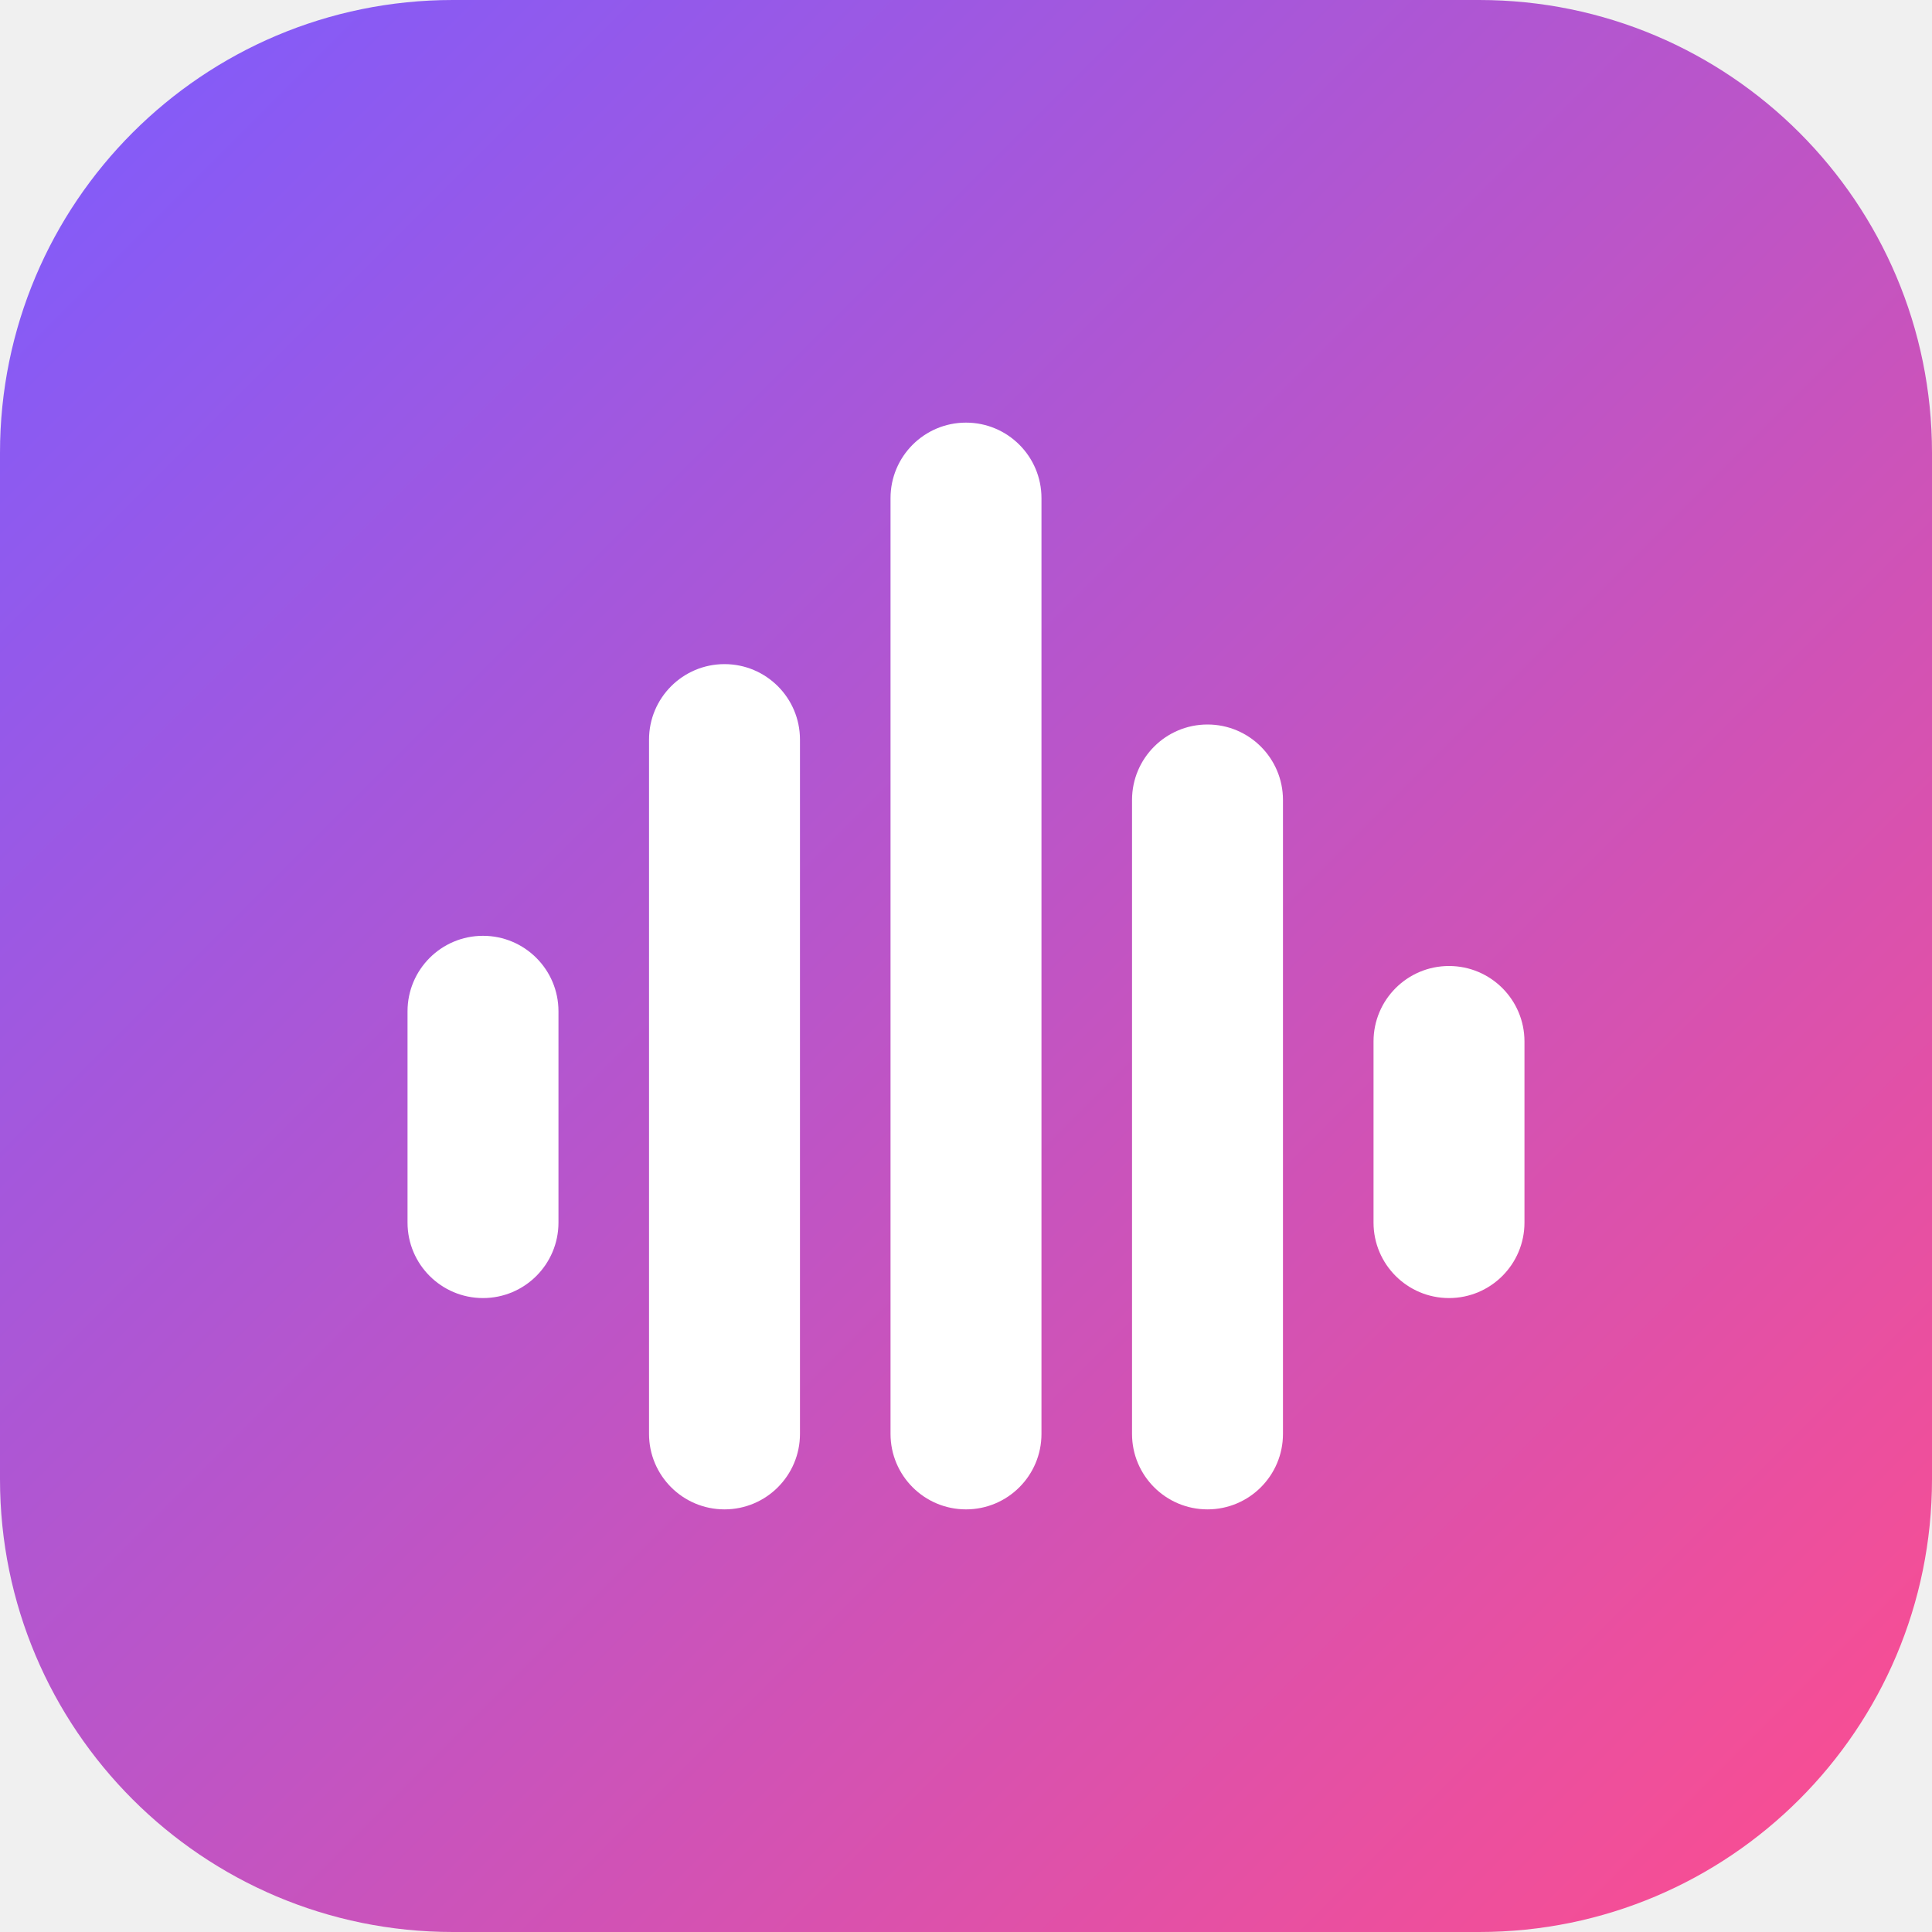
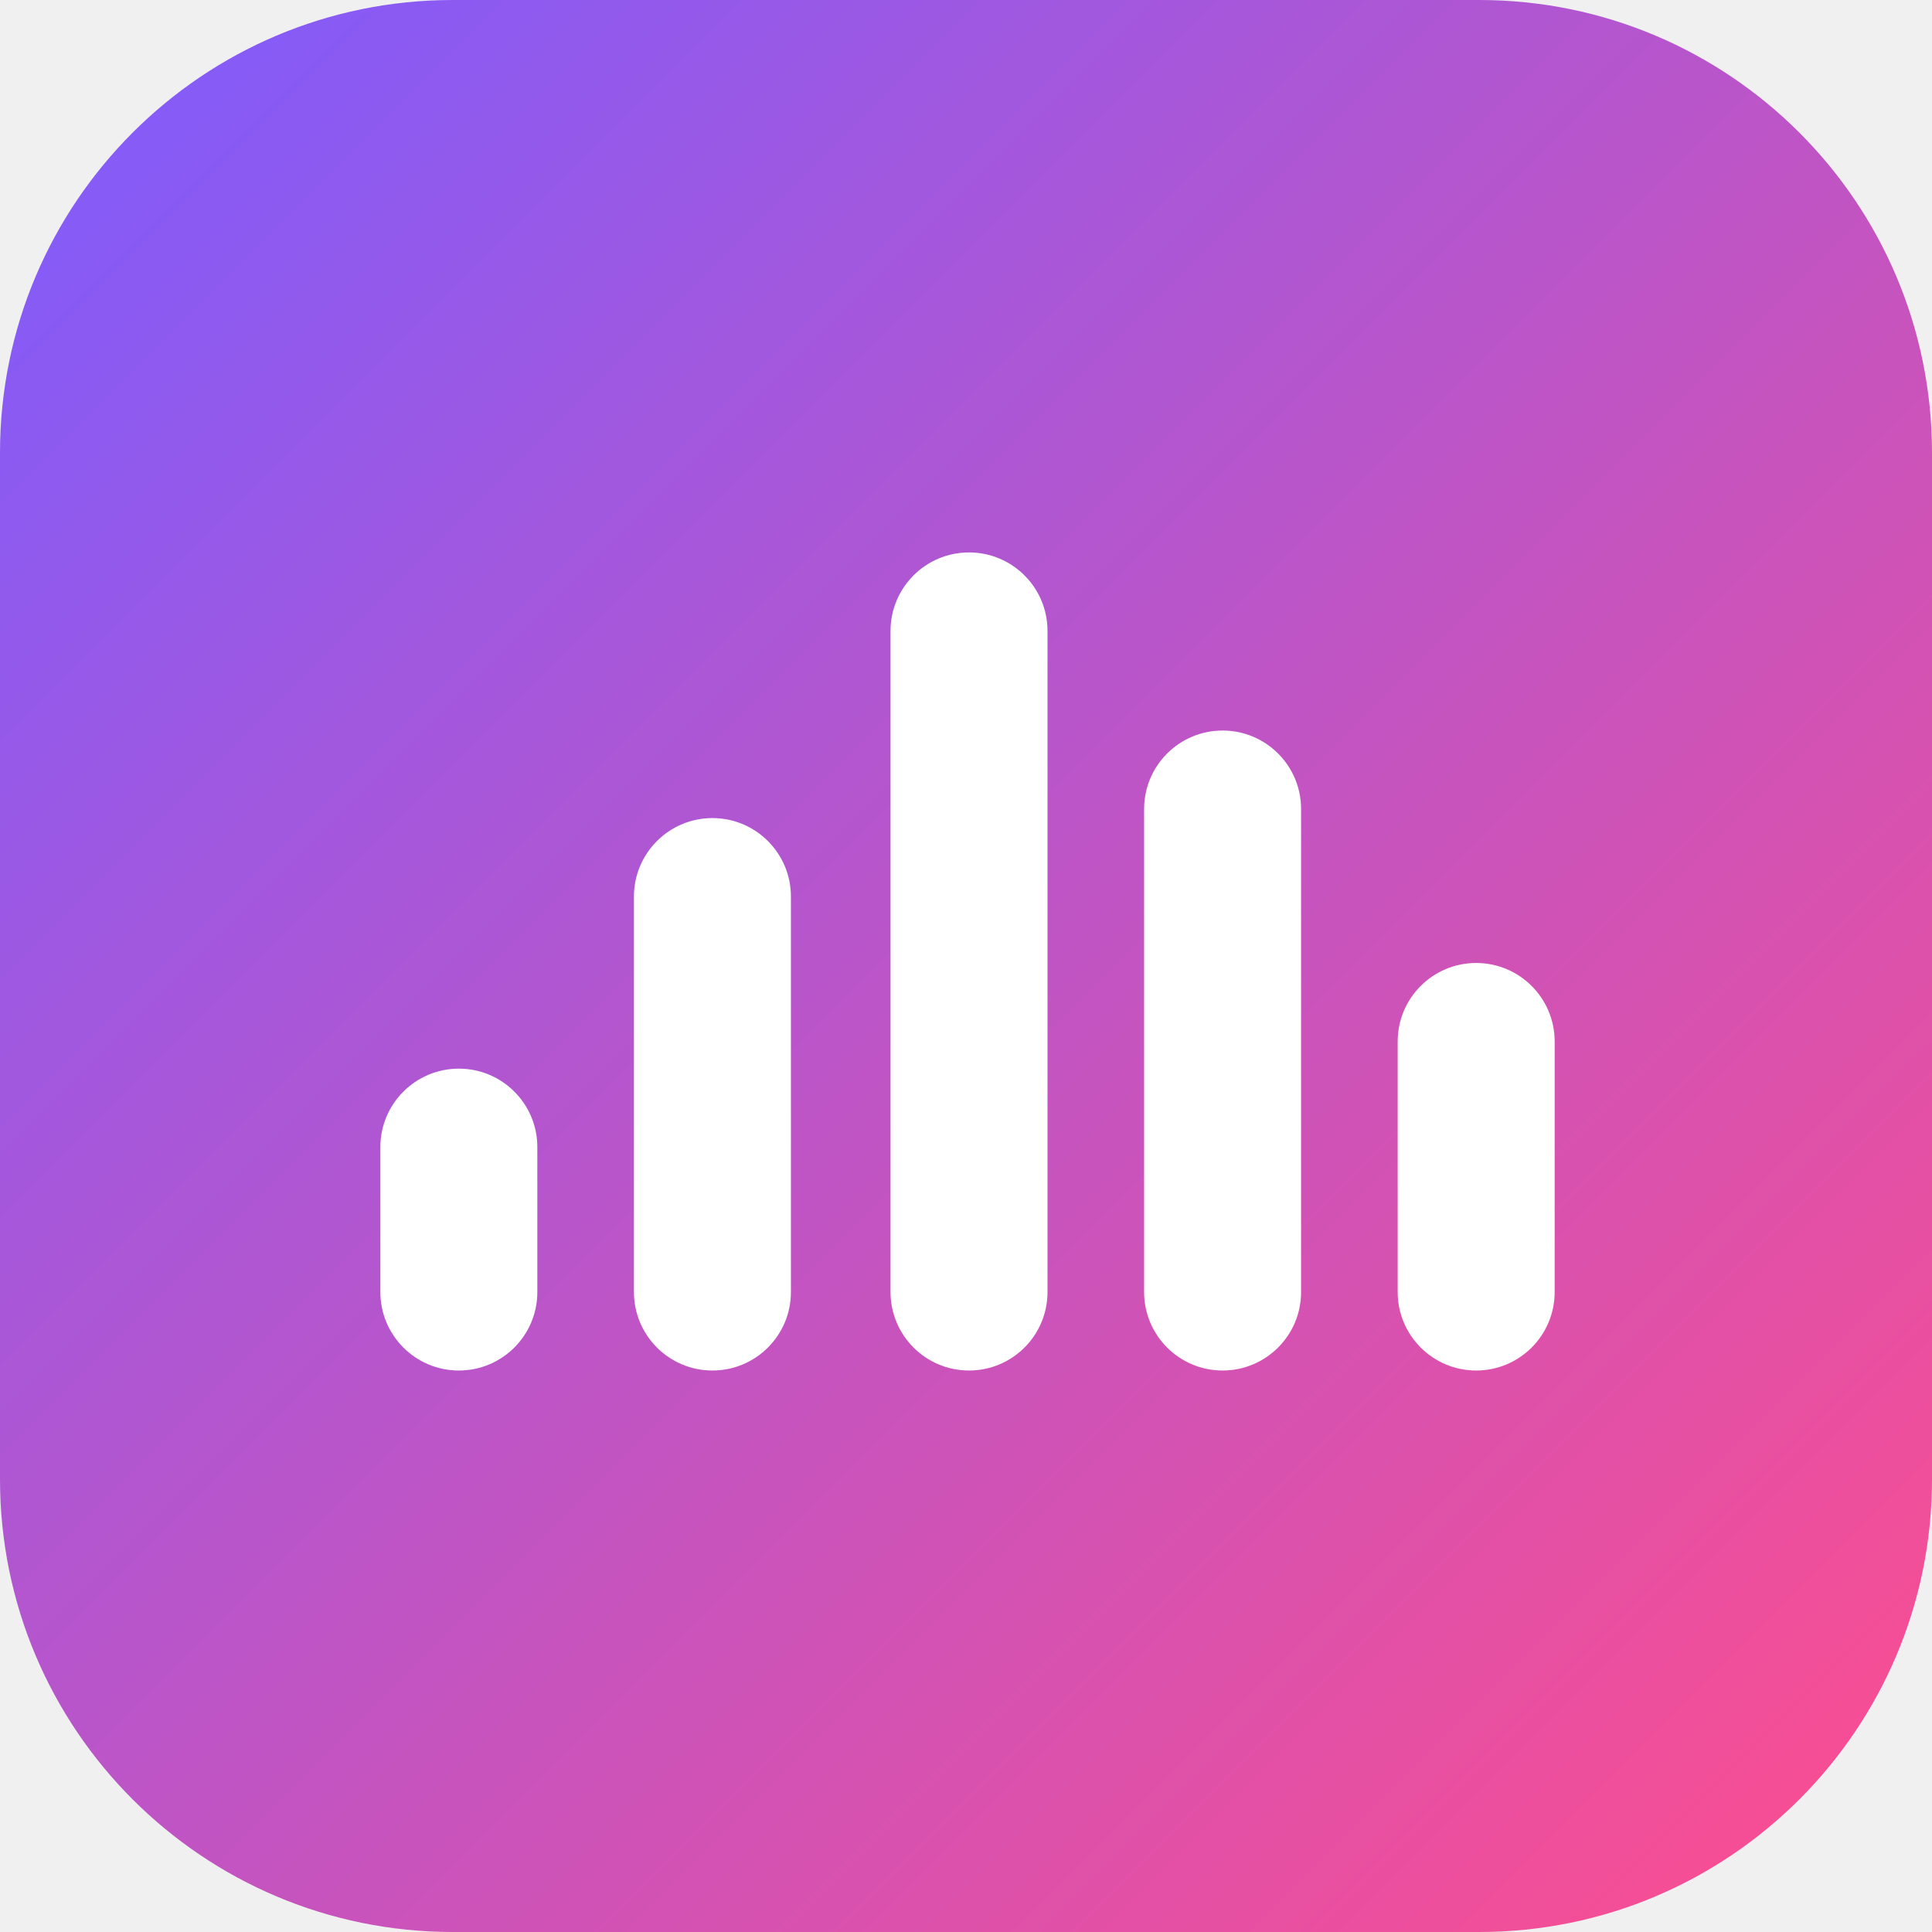
<svg xmlns="http://www.w3.org/2000/svg" viewBox="0 0 64 64" role="img" aria-label="Pulse">
  <defs>
    <linearGradient id="g" x1="0" y1="0" x2="1" y2="1">
      <stop offset="0" stop-color="#7c5cff" />
      <stop offset="1" stop-color="#ff4d8d" />
    </linearGradient>
  </defs>
  <rect width="64" height="64" rx="15" fill="url(#g)" />
-   <g fill="#fff" transform="translate(-1.5,-2)">
-     <rect x="15" y="33" width="5" height="12" rx="2.5" />
-     <rect x="23" y="24" width="5" height="28" rx="2.5" />
-     <rect x="31" y="16" width="5" height="36" rx="2.5" />
-     <rect x="39" y="26" width="5" height="26" rx="2.5" />
-     <rect x="47" y="34" width="5" height="11" rx="2.5" />
+   <g fill="#fff">
+     <rect x="12.6" y="35.4" width="5.2" height="10" rx="2.6" />
+     <rect x="21" y="27.1" width="5.2" height="18.3" rx="2.6" />
+     <rect x="29.5" y="18.3" width="5.2" height="27.1" rx="2.6" />
+     <rect x="37.9" y="24.2" width="5.2" height="21.2" rx="2.6" />
+     <rect x="46.3" y="31.9" width="5.2" height="13.5" rx="2.6" />
  </g>
</svg>
